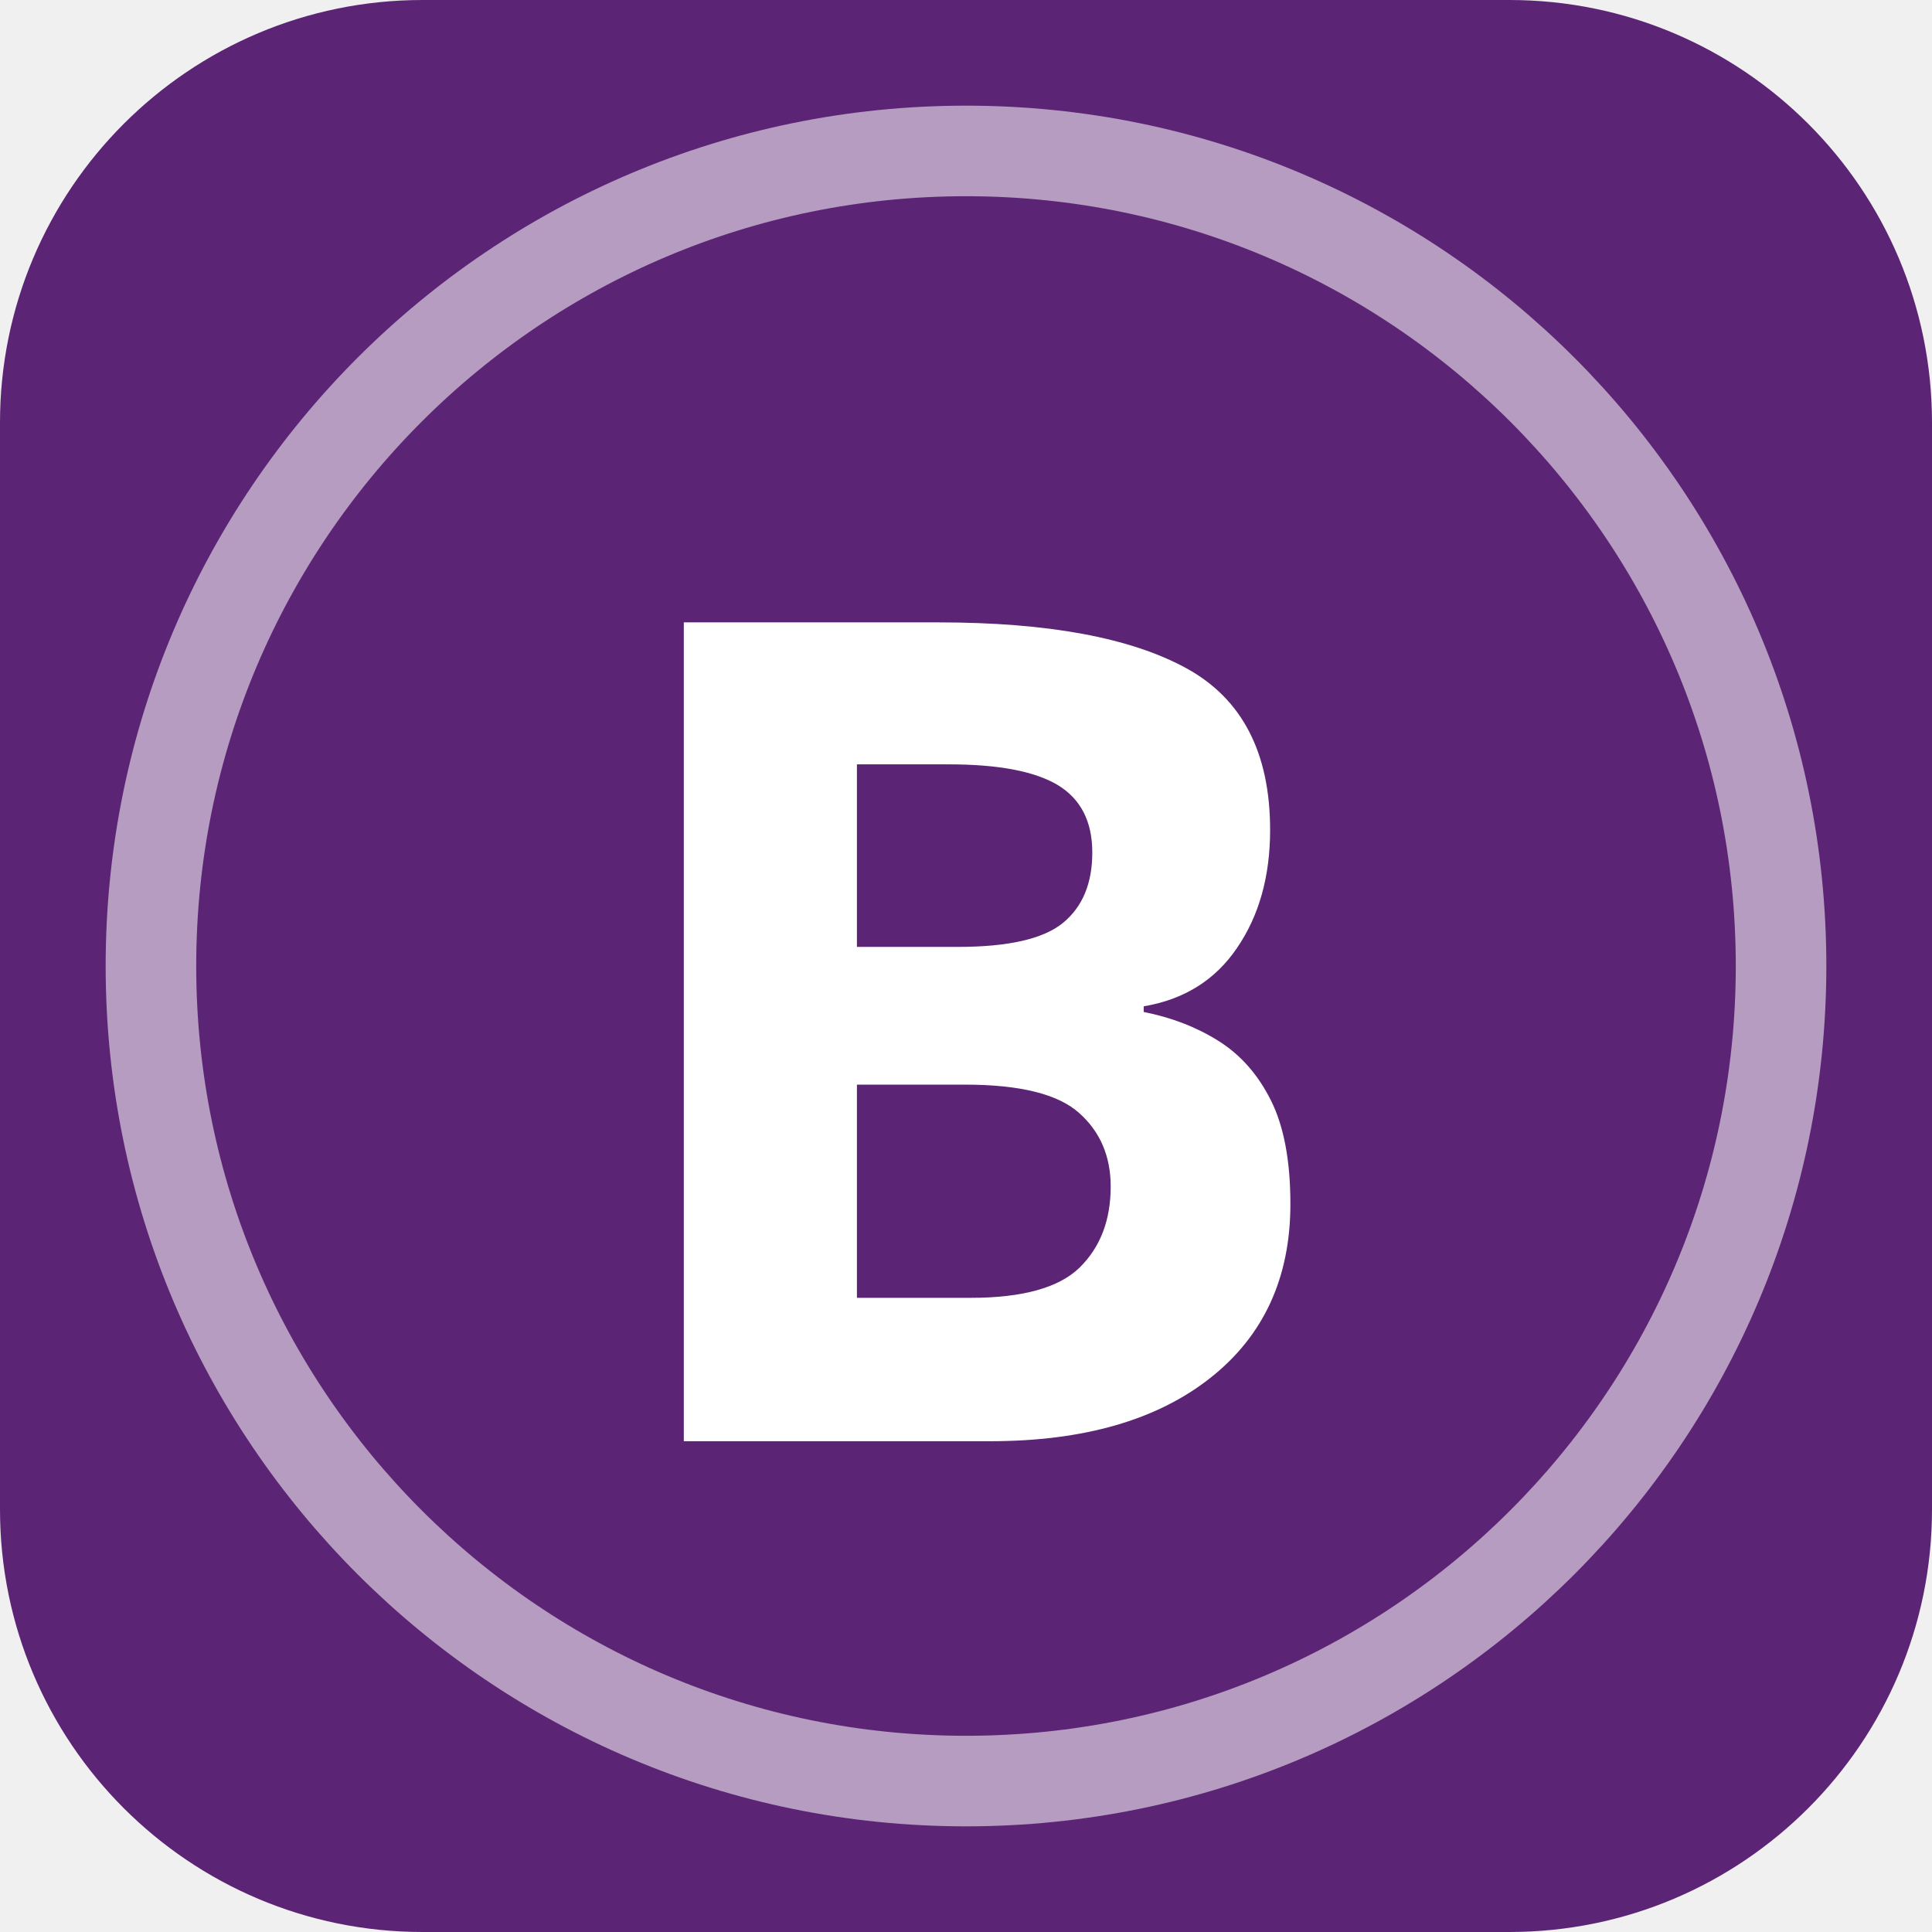
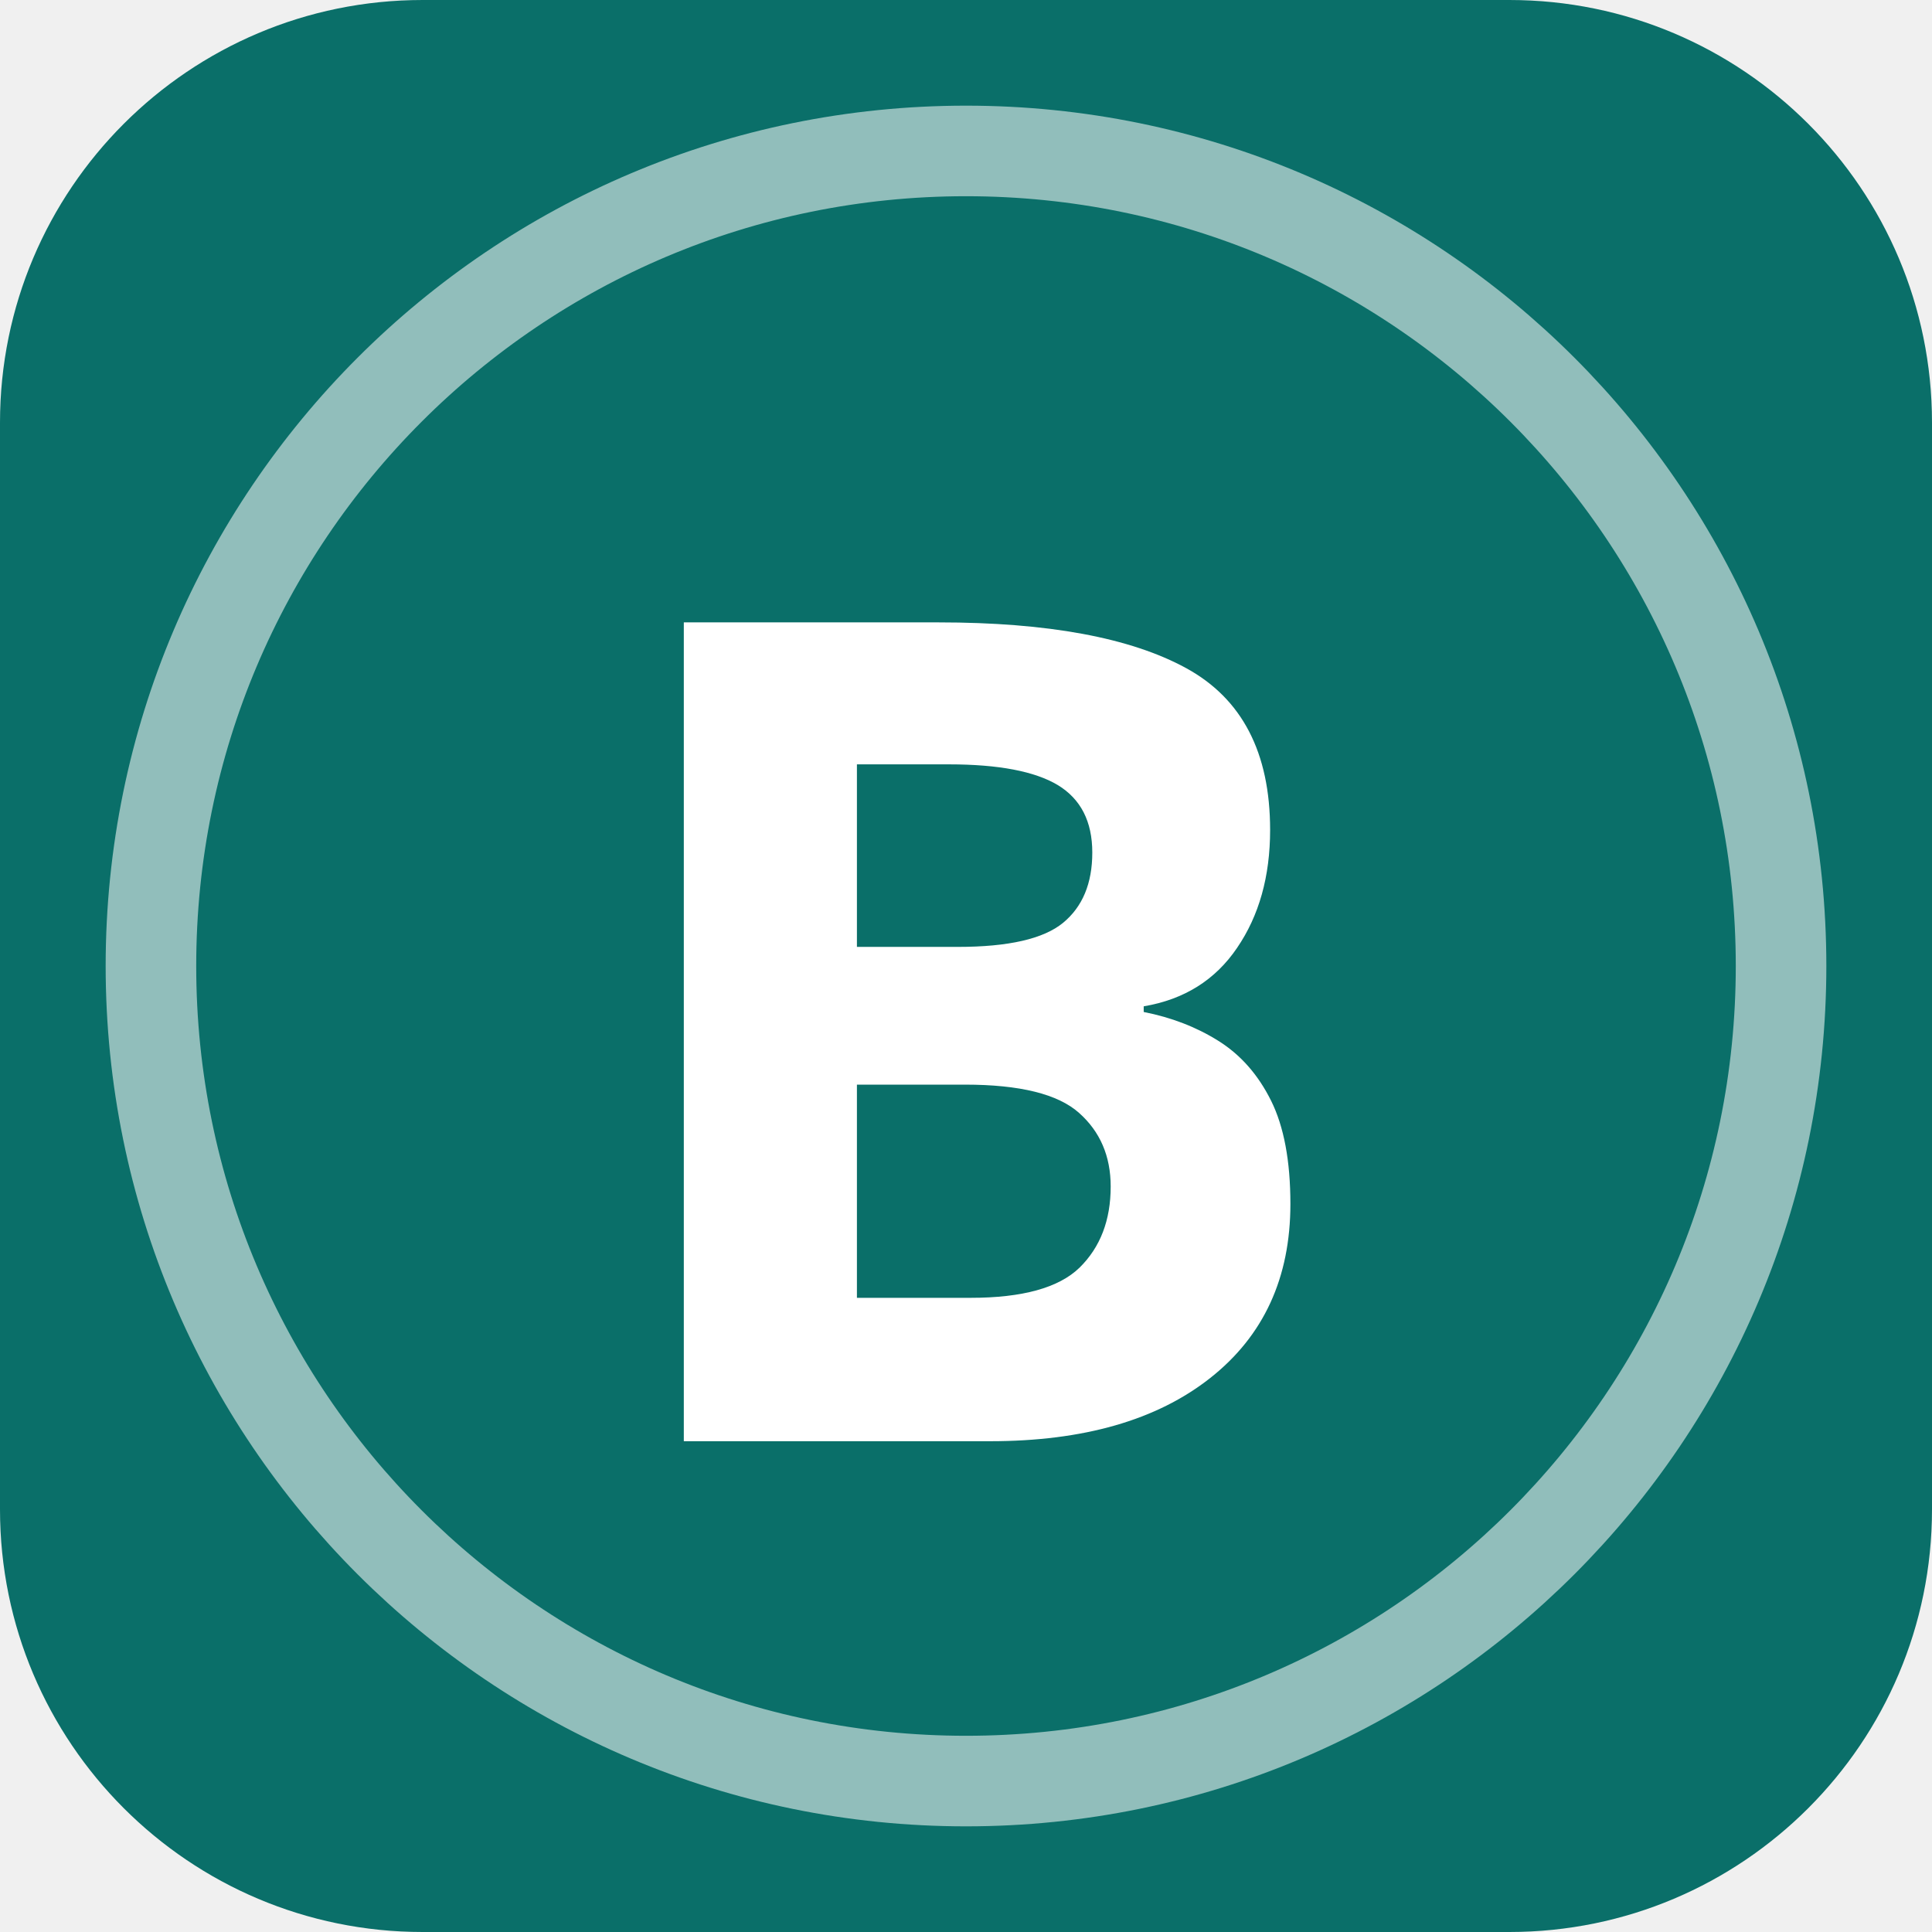
<svg xmlns="http://www.w3.org/2000/svg" viewBox="0 0 64 64" role="img" aria-label="B">
-   <rect width="64" height="64" rx="14" fill="#5C2474" />
+   <rect width="64" height="64" rx="14" fill="#0A6F69" />
  <circle cx="32" cy="32" r="27" fill="none" stroke="#FFFFFF" stroke-width="3" opacity="0.55" />
  <text x="32" y="33" fill="#FFFFFF" font-family="system-ui,sans-serif" font-size="38" font-weight="700" text-anchor="middle" dominant-baseline="central">B</text>
</svg>
